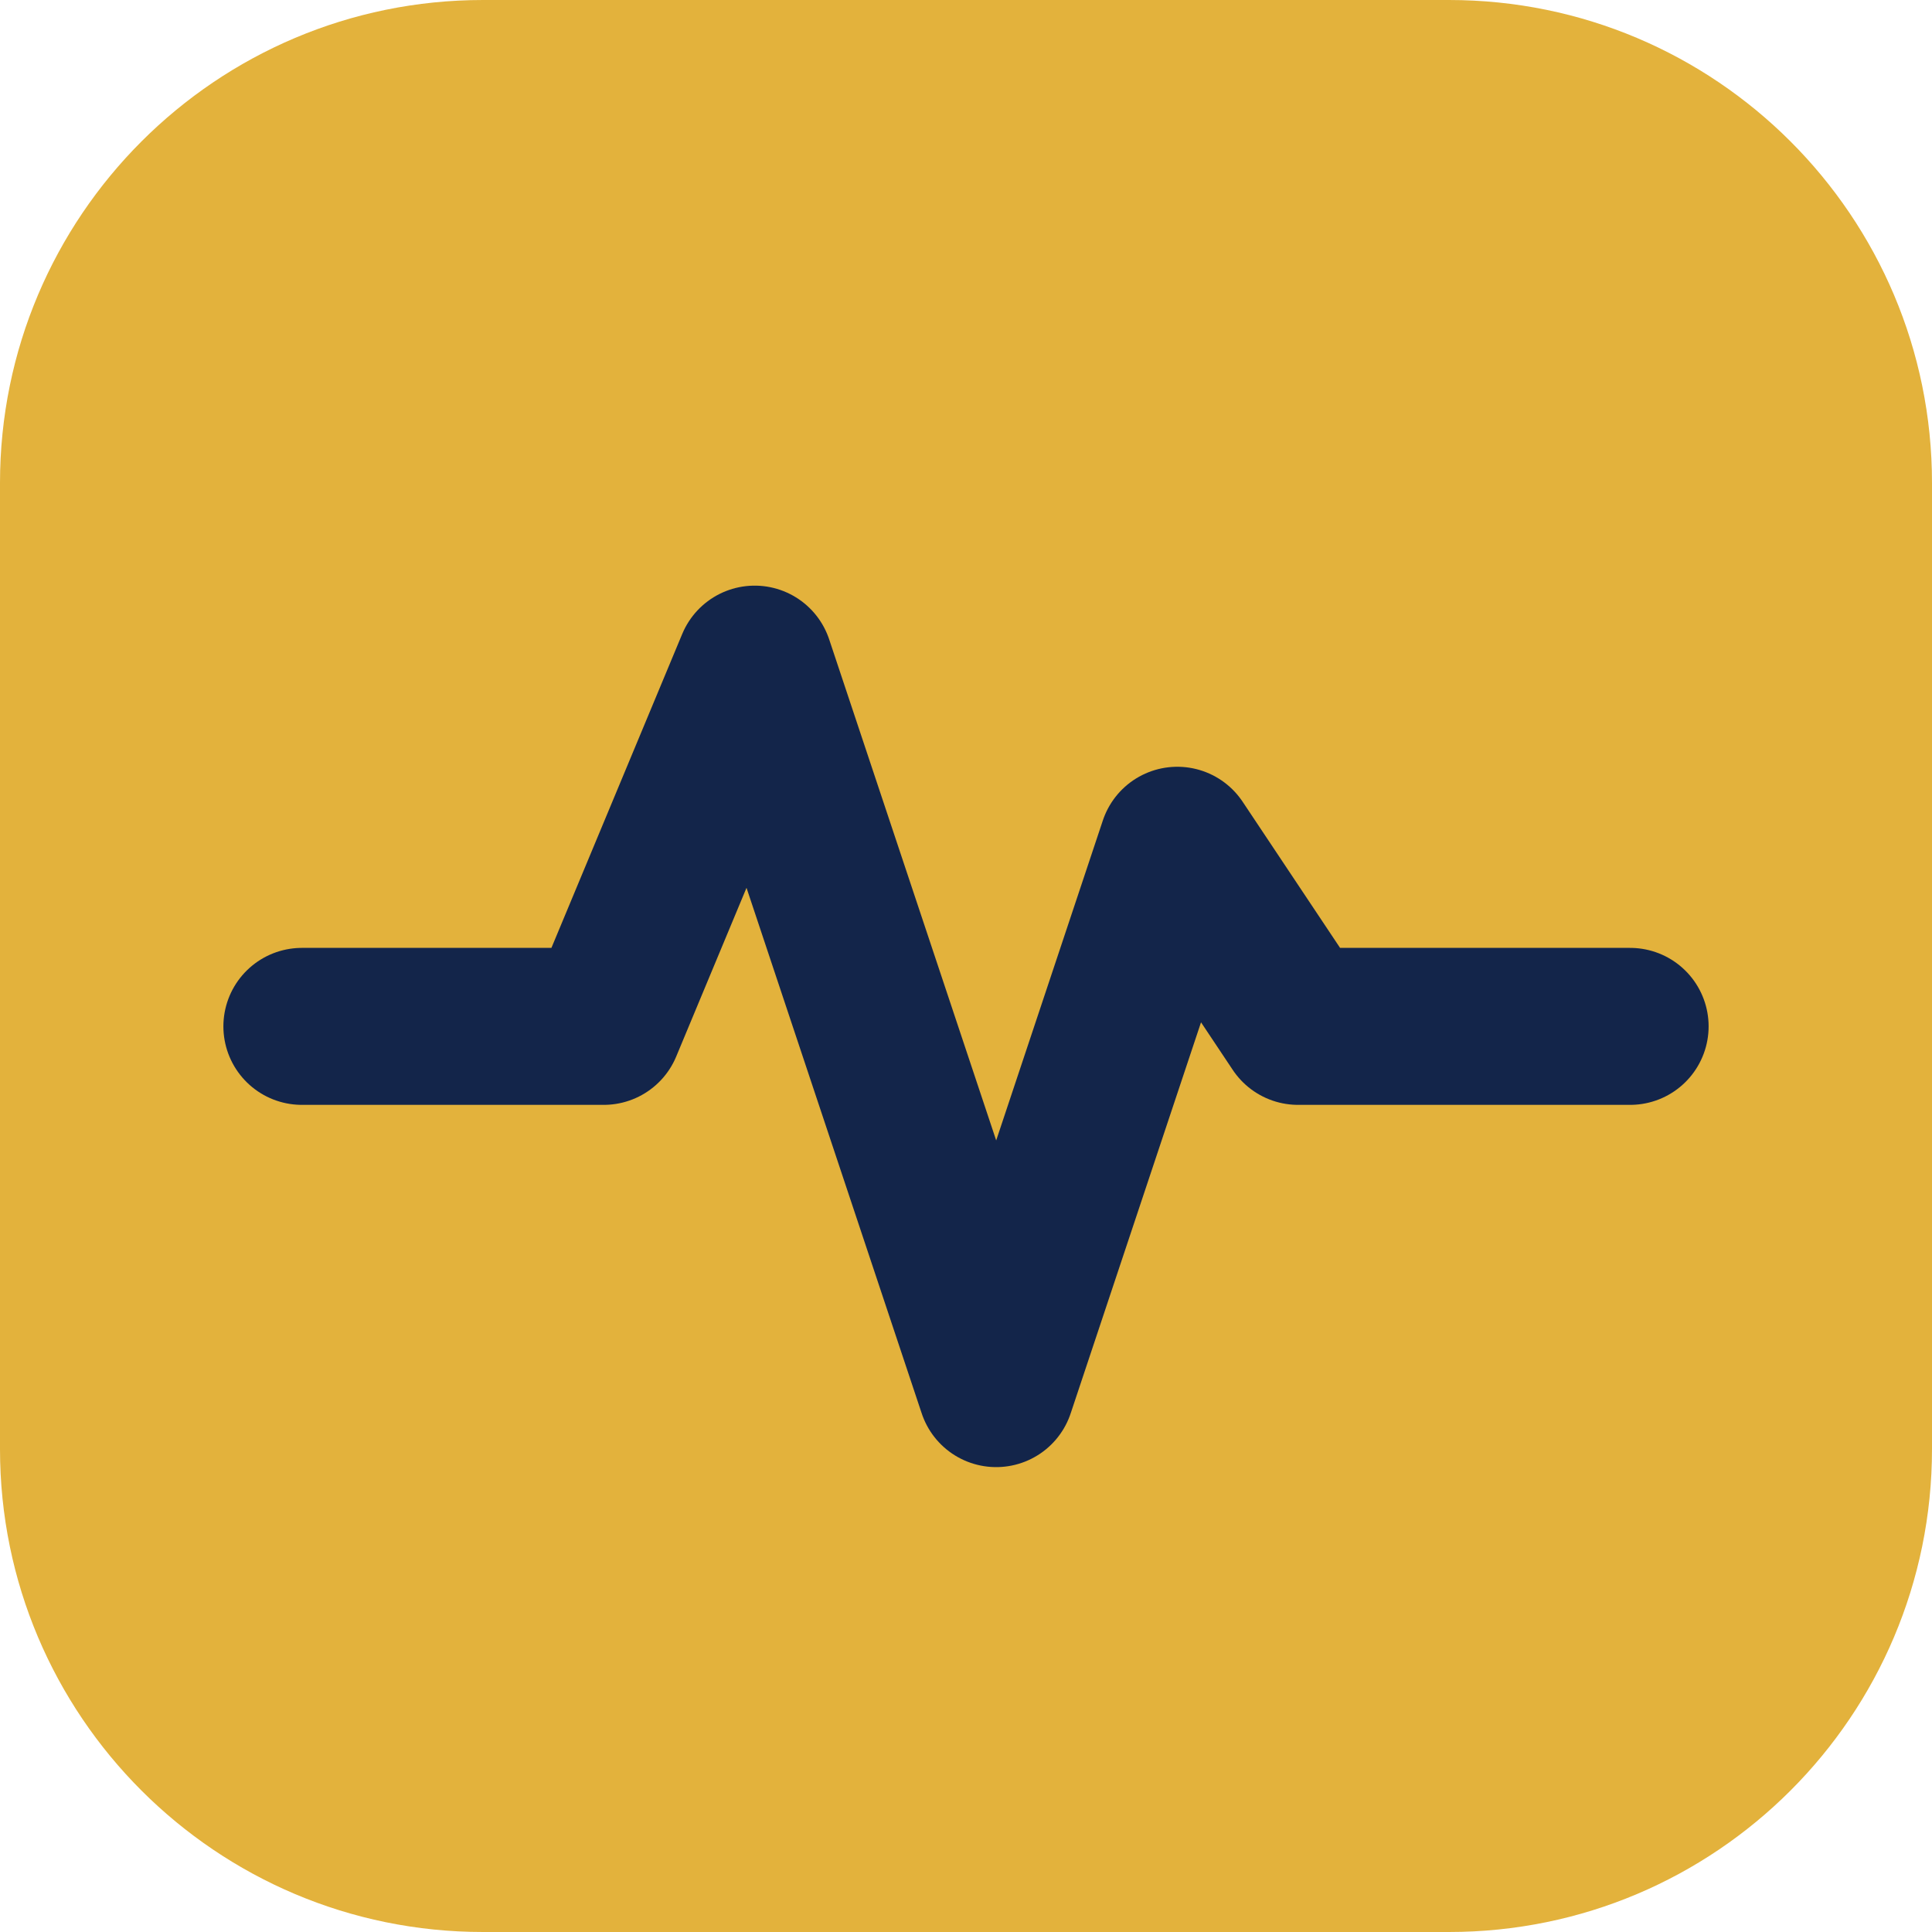
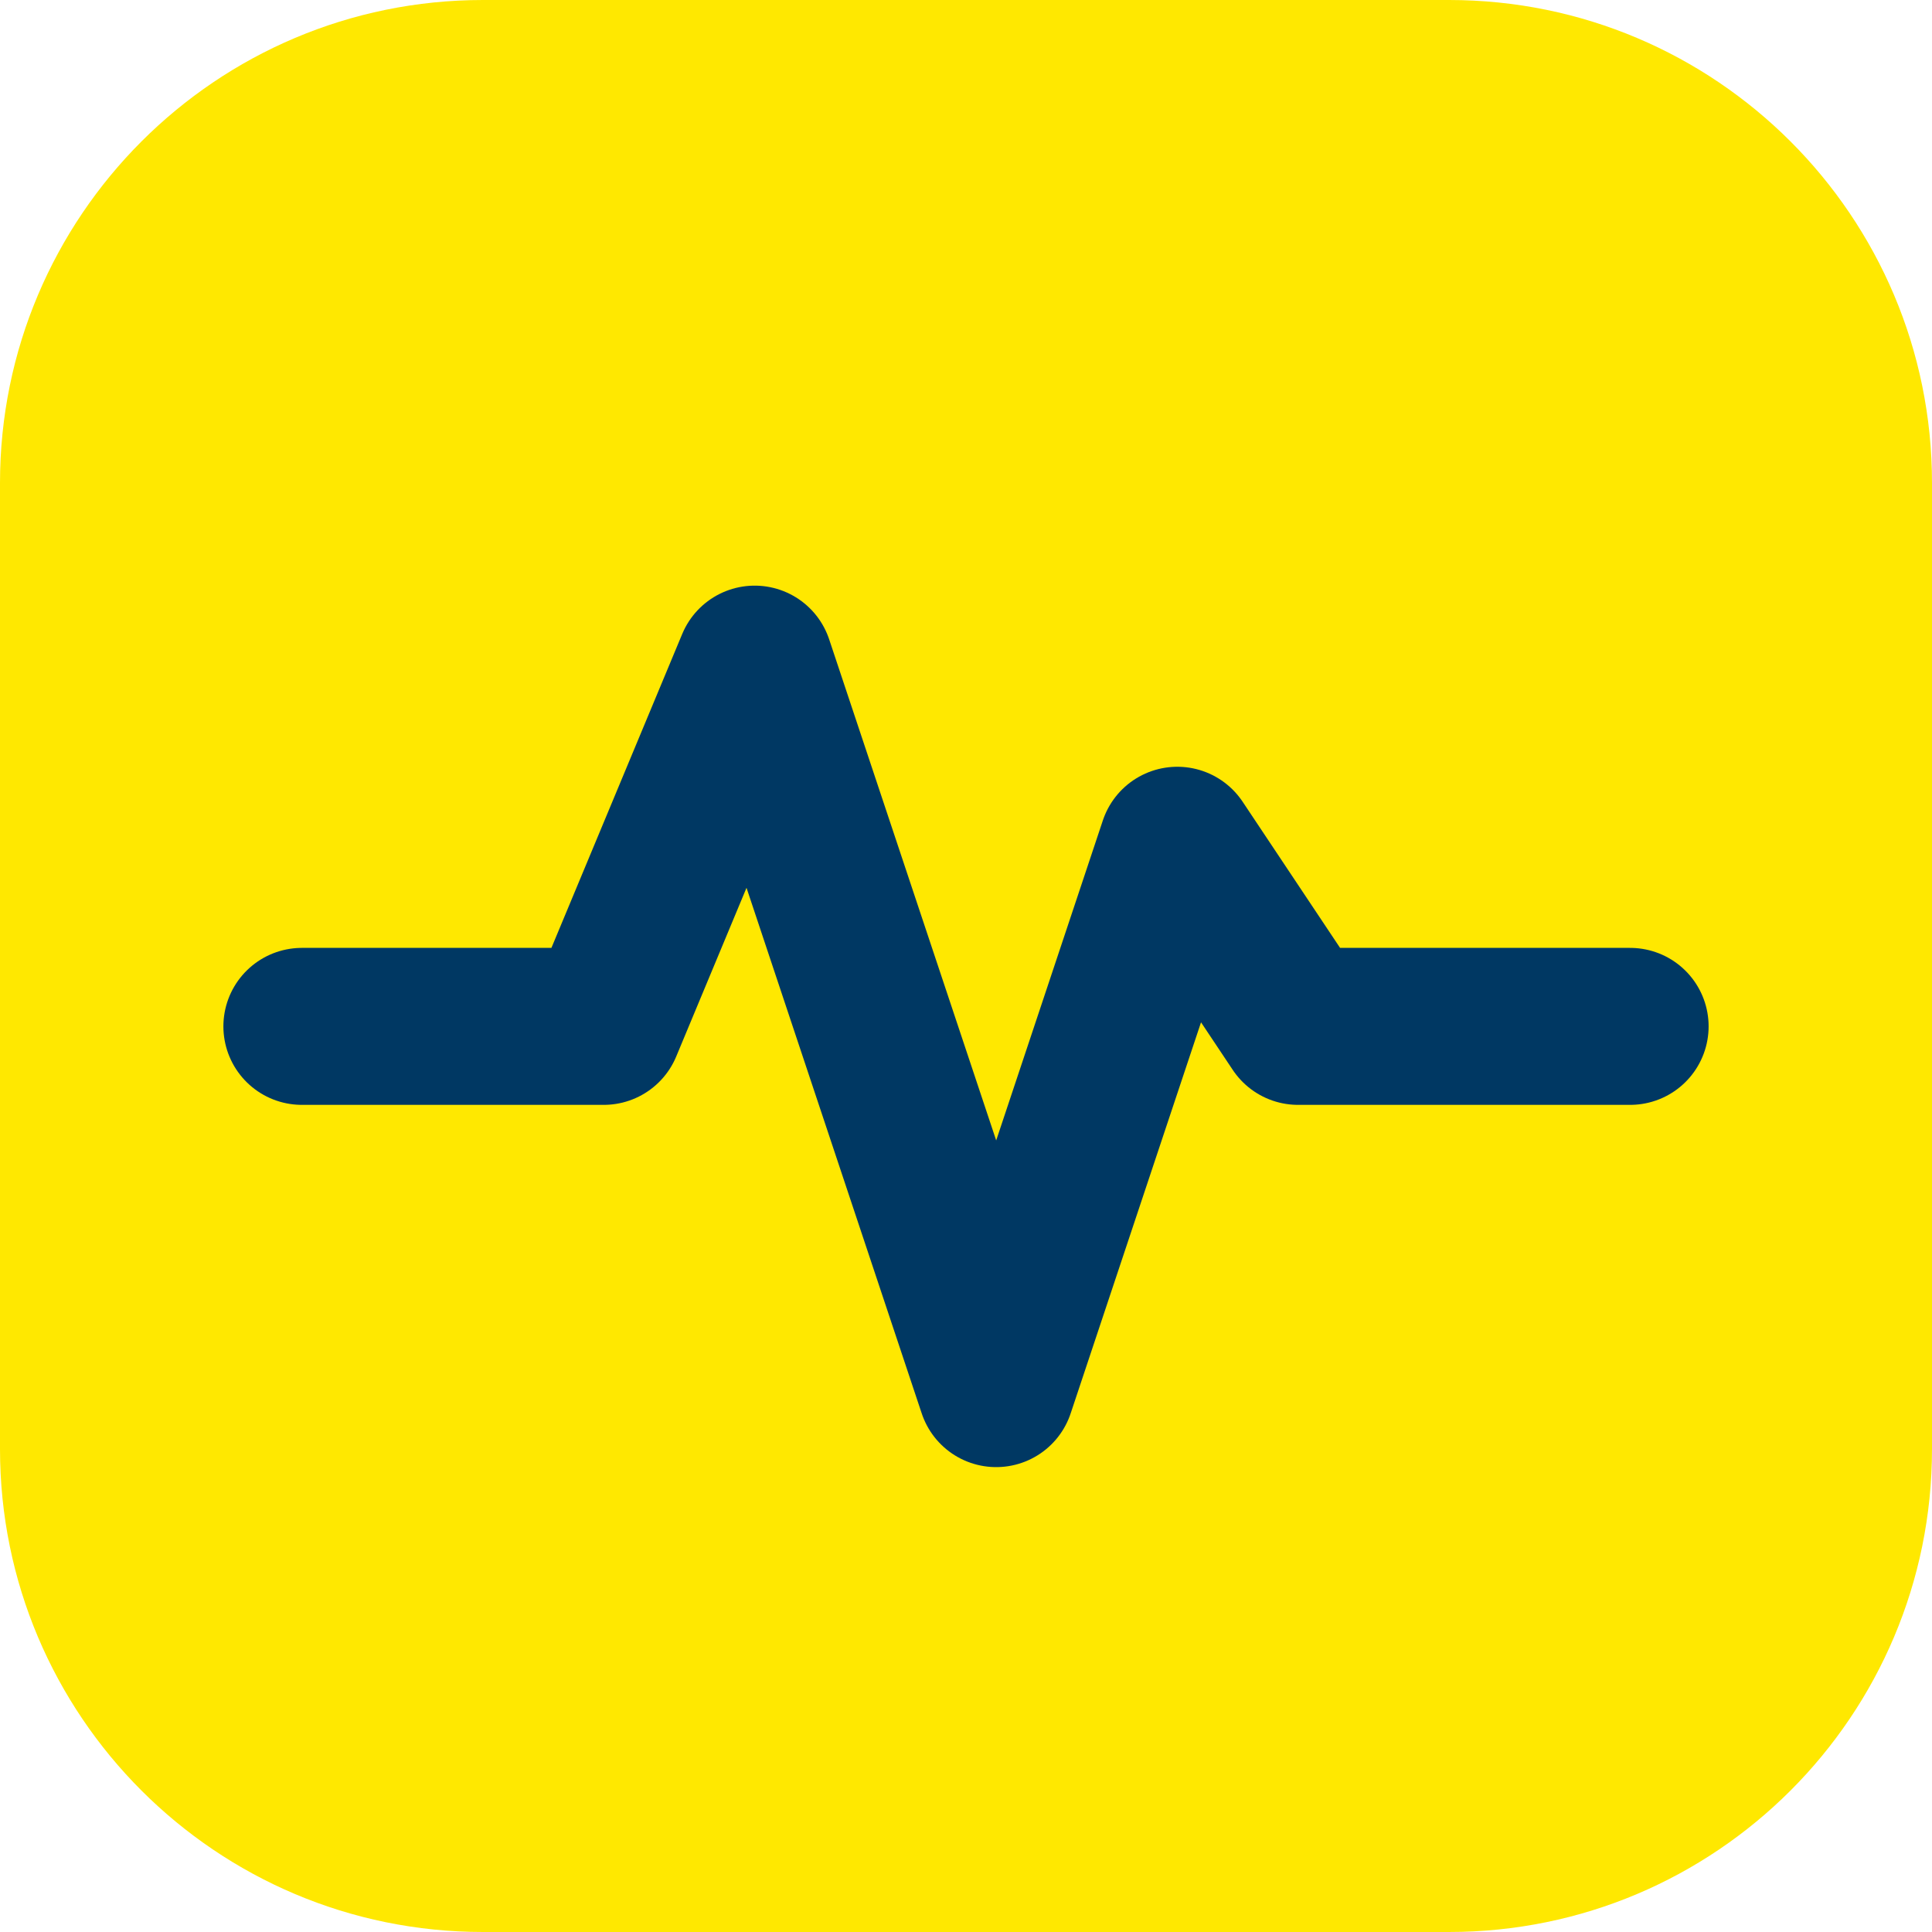
<svg xmlns="http://www.w3.org/2000/svg" viewBox="0 0 32 32">
-   <rect width="32" height="32" rx="8" fill="#e3b23c" />
-   <path d="M5 17h5l2.5-6 4 12 3-9 2 3H27" fill="none" stroke="#13254a" stroke-width="2.6" stroke-linecap="round" stroke-linejoin="round" />
+   <rect width="32" height="32" rx="8" fill="#ffe800" />
+   <path d="M5 17h5l2.5-6 4 12 3-9 2 3H27" fill="none" stroke="#003863" stroke-width="2.6" stroke-linecap="round" stroke-linejoin="round" />
</svg>
